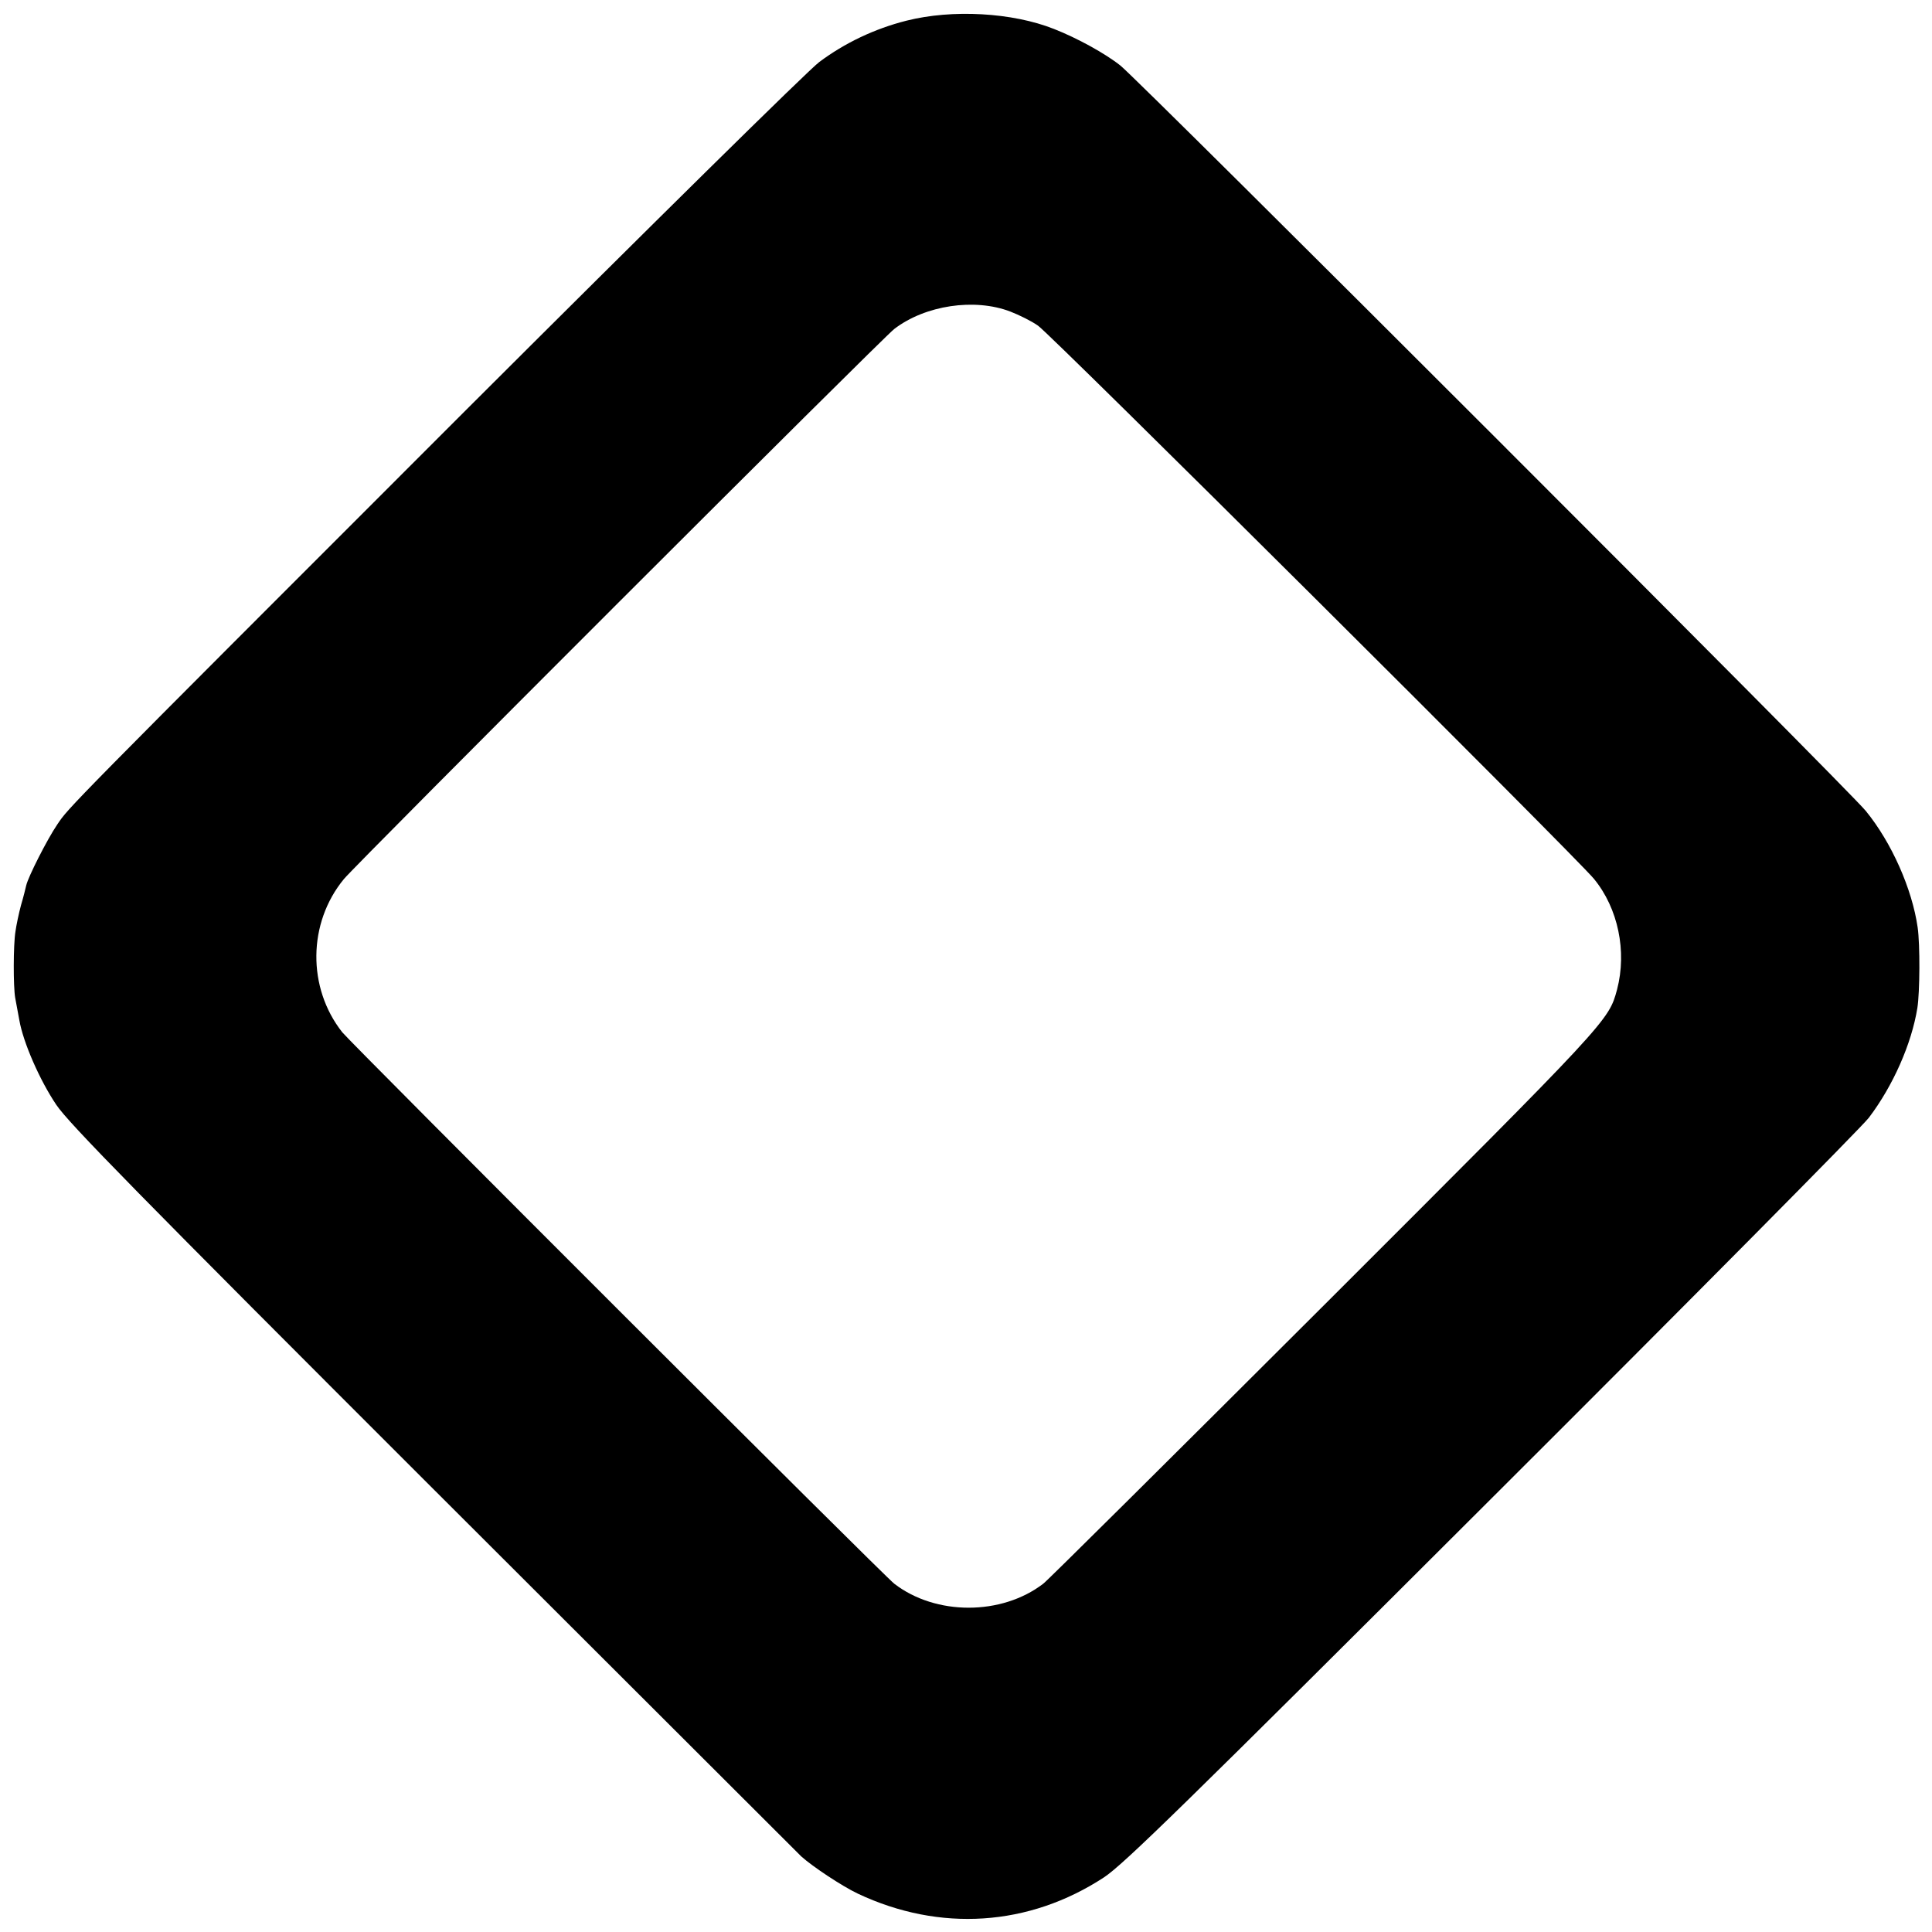
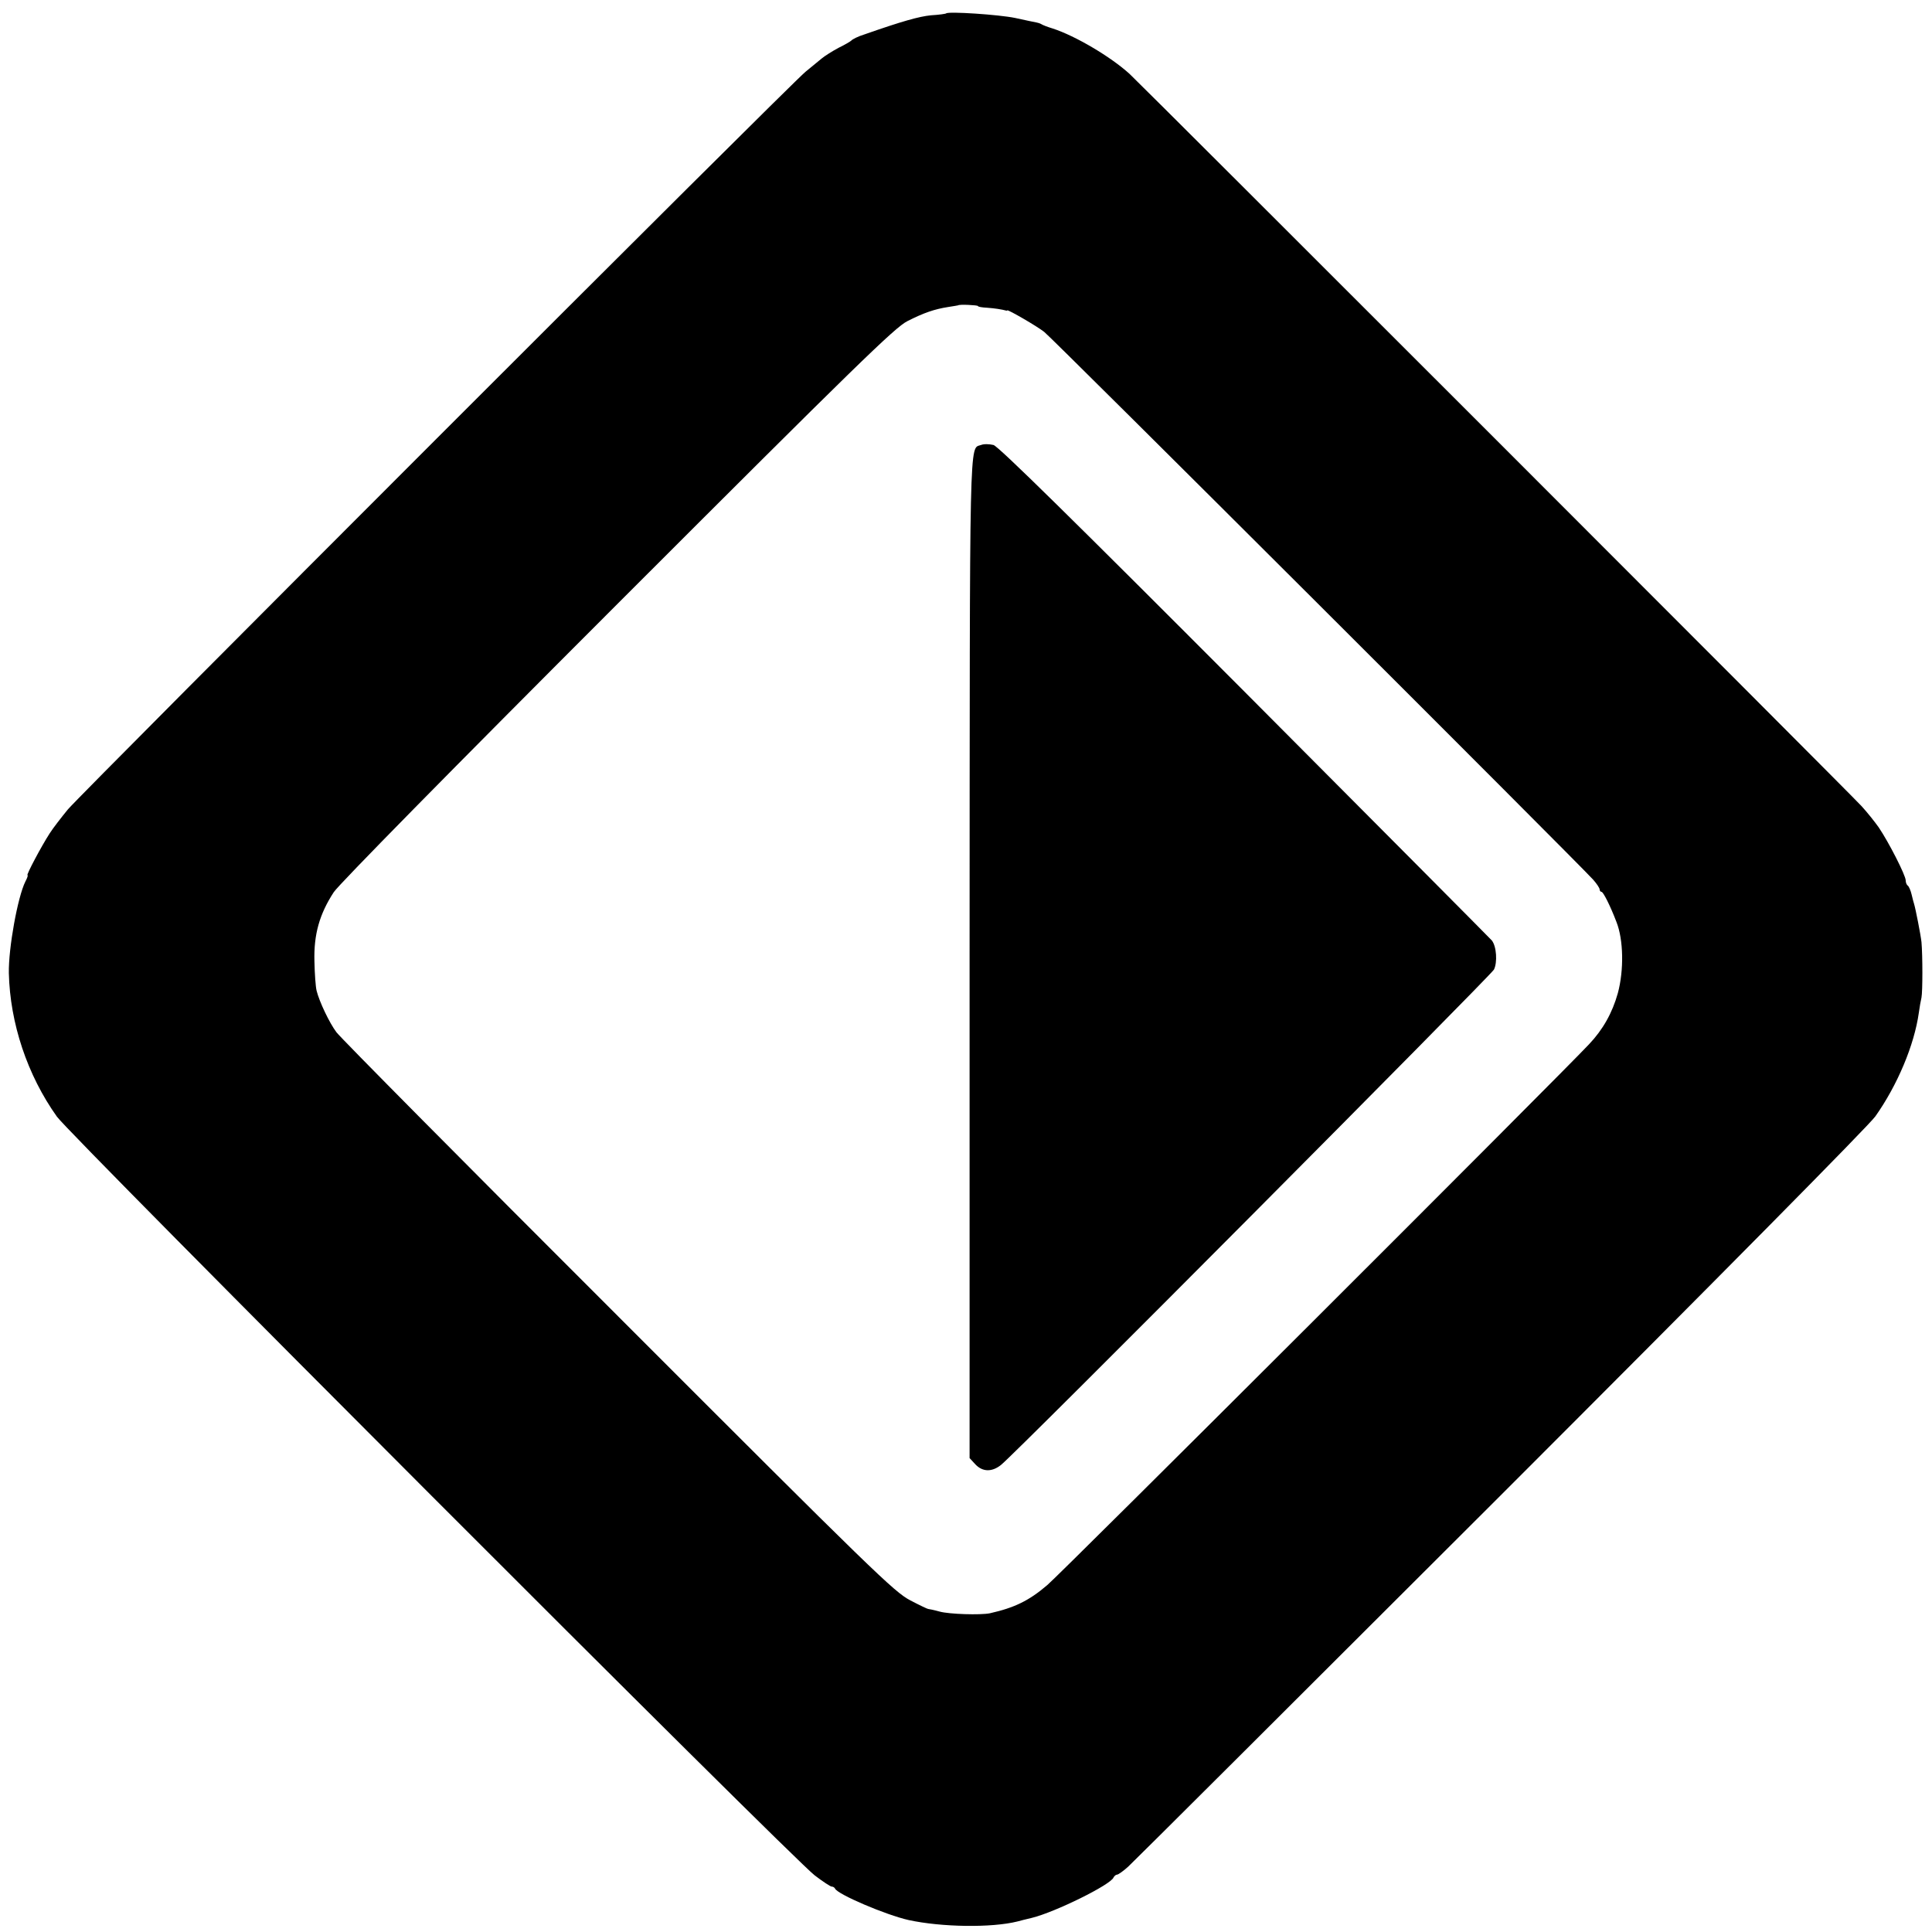
- <svg xmlns="http://www.w3.org/2000/svg" version="1.0" width="700pt" height="700pt" viewBox="0 0 700 700" preserveAspectRatio="xMidYMid meet">
-   <g transform="translate(0,700) scale(0.1,-0.1)" fill="#000000" stroke="none">
-     <path d="M3284 6925 c-115 -29 -224 -81 -316 -150 -40 -30 -612 -594 -1276 -1257 -1471 -1471 -1441 -1441 -1485 -1506 -36 -53 -105 -189 -112 -220 -2 -9 -10 -42 -19 -72 -8 -30 -17 -73 -20 -95 -8 -49 -8 -200 -1 -240 3 -16 10 -53 15 -81 14 -81 74 -218 134 -307 45 -67 296 -323 1371 -1397 724 -723 1322 -1320 1328 -1326 41 -37 148 -108 205 -135 297 -140 620 -119 892 59 72 48 283 254 1403 1372 725 723 1340 1344 1368 1380 88 116 155 268 176 398 9 57 10 230 1 292 -20 139 -94 307 -188 422 -63 78 -2625 2639 -2700 2700 -55 44 -157 100 -241 133 -151 60 -369 72 -535 30z m377 -1054 c31 -12 76 -34 100 -51 44 -29 1949 -1925 2014 -2004 88 -107 120 -263 84 -401 -31 -114 -25 -108 -1063 -1145 -545 -544 -1002 -998 -1016 -1008 -151 -116 -390 -116 -540 0 -37 28 -1967 1957 -2000 1998 -127 161 -125 396 6 555 43 53 1952 1961 1994 1993 112 86 291 113 421 63z" />
+ <svg xmlns="http://www.w3.org/2000/svg" version="1.0" width="808pt" height="808pt" viewBox="0 0 808 808" preserveAspectRatio="xMidYMid meet">
+   <g transform="translate(0,808) scale(0.1,-0.1)" fill="#000000" stroke="none">
+     <path d="M3957 8024 c-2 -2 -30 -6 -64 -8 -49 -5 -118 -24 -278 -80 -26 -8 -50 -20 -55 -26 -3 -3 -26 -17 -53 -30 -26 -14 -58 -34 -71 -45 -13 -11 -44 -36 -67 -55 -61 -49 -3023 -3012 -3085 -3085 -27 -33 -62 -78 -76 -100 -35 -54 -99 -175 -93 -175 3 0 -1 -12 -9 -27 -32 -64 -71 -279 -69 -383 5 -209 77 -426 201 -600 54 -77 3075 -3101 3169 -3173 34 -26 66 -47 71 -47 6 0 12 -4 14 -8 9 -24 214 -111 308 -132 138 -30 347 -33 455 -6 11 3 38 10 60 15 98 24 331 139 342 169 3 6 10 12 15 12 5 0 26 15 46 33 19 17 720 716 1557 1552 925 925 1539 1546 1568 1586 92 130 163 298 182 434 3 22 8 51 11 63 5 26 5 175 0 232 -3 29 -25 141 -31 160 -1 3 -6 20 -10 38 -4 18 -12 35 -16 38 -5 3 -9 13 -9 22 0 21 -71 160 -113 222 -17 24 -49 64 -72 89 -48 53 -3006 3011 -3061 3062 -78 71 -226 159 -322 190 -20 6 -41 14 -47 18 -5 3 -14 6 -20 7 -5 1 -46 9 -90 19 -68 14 -279 28 -288 19z m133 -1224 c0 -3 17 -6 38 -7 30 -2 63 -7 80 -12 1 -1 3 0 5 1 4 3 122 -65 154 -90 31 -23 2238 -2226 2296 -2291 15 -17 27 -35 27 -41 0 -5 4 -10 8 -10 7 0 36 -57 62 -125 30 -75 32 -203 6 -299 -23 -82 -62 -152 -121 -214 -113 -121 -2214 -2219 -2265 -2261 -77 -66 -138 -95 -240 -118 -39 -8 -170 -4 -210 7 -25 7 -46 11 -48 11 -1 -1 -35 15 -75 36 -67 35 -150 115 -1222 1188 -633 632 -1163 1167 -1178 1188 -30 40 -72 129 -83 174 -4 16 -8 71 -9 123 -3 112 21 197 81 289 23 34 487 506 1188 1207 1002 1002 1159 1155 1211 1181 69 35 113 50 170 59 22 3 41 7 42 7 4 5 83 1 83 -3z" />
+     <path d="M4103 6219 c-50 -18 -47 87 -48 -2146 l0 -2091 24 -26 c30 -32 69 -33 107 -3 54 41 2049 2047 2062 2072 15 30 11 97 -9 122 -8 9 -473 477 -1034 1040 -720 722 -1029 1026 -1050 1032 -17 4 -40 5 -52 0z" />
  </g>
</svg>
